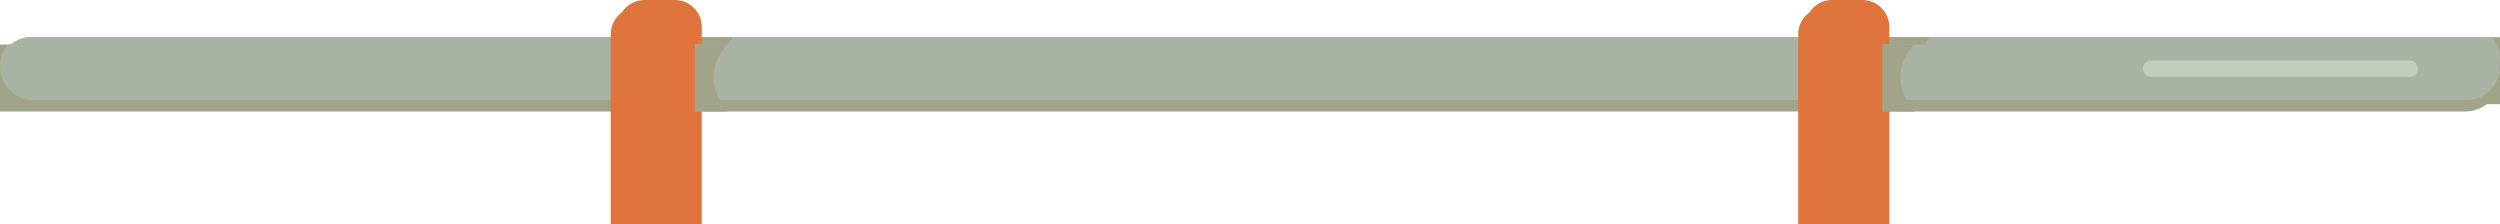
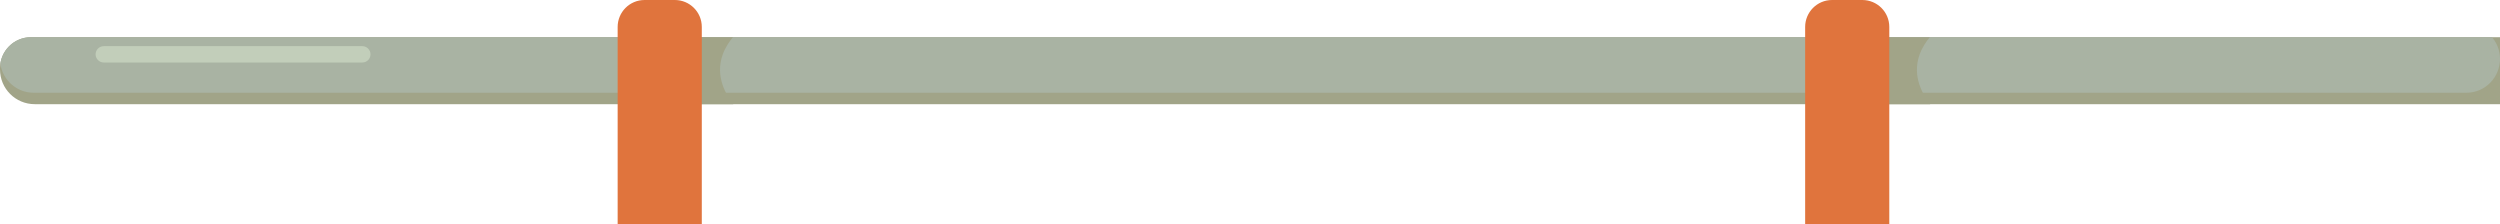
<svg xmlns="http://www.w3.org/2000/svg" xmlns:xlink="http://www.w3.org/1999/xlink" version="1.1" id="Layer_1" x="0px" y="0px" viewBox="0 0 612 54.7" style="enable-background:new 0 0 612 54.7;" xml:space="preserve">
  <style type="text/css">
	.st0{clip-path:url(#XMLID_5_);fill:#A9B3A3;}
	.st1{clip-path:url(#XMLID_5_);fill:#C2CEBA;}
	.st2{clip-path:url(#XMLID_5_);fill:#A1A488;}
	.st3{fill:#E0743D;}
	.st4{clip-path:url(#XMLID_6_);fill:#A9B3A3;}
	.st5{clip-path:url(#XMLID_6_);fill:#C2CEBA;}
	.st6{clip-path:url(#XMLID_6_);fill:#A1A488;}
	.st7{opacity:0.49;clip-path:url(#XMLID_7_);fill:#ECE7C8;}
	.st8{opacity:0.6;clip-path:url(#XMLID_7_);fill:#A1A488;}
</style>
  <g>
    <defs>
      <path id="XMLID_1_" d="M612,25.5H8.5c-4.7,0-8.5-3.8-8.5-8.5v-0.3c0-4.2,3.4-7.6,7.6-7.6H612V25.5z" />
    </defs>
    <use xlink:href="#XMLID_1_" style="overflow:visible;fill:#A1A488;" />
    <clipPath id="XMLID_5_">
      <use xlink:href="#XMLID_1_" style="overflow:visible;" />
    </clipPath>
    <path class="st0" d="M603.8,22.7H8.2C3.7,22.7,0,19,0,14.4v0c0-4.5,3.7-8.2,8.2-8.2h595.6c4.5,0,8.2,3.7,8.2,8.2v0   C612,19,608.3,22.7,603.8,22.7z" />
    <path class="st1" d="M88.7,15.3H25.4c-1.1,0-2-0.9-2-2v0c0-1.1,0.9-2,2-2h63.3c1.1,0,2,0.9,2,2v0C90.7,14.4,89.8,15.3,88.7,15.3z" />
    <path class="st2" d="M164.5,25.5h15c-1.7-2.2-4.5-6.7-2.6-12.1c0.6-1.7,1.6-3.2,2.6-4.4c-5,0-10,0-15,0V25.5z" />
    <path class="st2" d="M457.5,25.5h15c-1.7-2.2-4.5-6.7-2.6-12.1c0.6-1.7,1.6-3.2,2.6-4.4c-5,0-10,0-15,0V25.5z" />
  </g>
  <path class="st3" d="M165.2,72.6h-7.4c-3.6,0-6.6-2.9-6.6-6.6V6.6c0-3.6,2.9-6.6,6.6-6.6h7.4c3.6,0,6.6,2.9,6.6,6.6V66  C171.8,69.7,168.8,72.6,165.2,72.6z" />
  <path class="st3" d="M455.9,72.6h-7.4c-3.6,0-6.6-2.9-6.6-6.6V6.6c0-3.6,2.9-6.6,6.6-6.6h7.4c3.6,0,6.6,2.9,6.6,6.6V66  C462.4,69.7,459.5,72.6,455.9,72.6z" />
  <g>
    <defs>
-       <path id="XMLID_2_" d="M0,27.3h603.5c4.7,0,8.5-3.8,8.5-8.5v-0.3c0-4.2-3.4-7.6-7.6-7.6H0L0,27.3z" />
+       <path id="XMLID_2_" d="M0,191.5h603.5c4.7,0,8.5-3.8,8.5-8.5v-0.3c0-4.2-3.4-7.6-7.6-7.6H0L0,191.5z" />
    </defs>
    <use xlink:href="#XMLID_2_" style="overflow:visible;fill:#A1A488;" />
    <clipPath id="XMLID_6_">
      <use xlink:href="#XMLID_2_" style="overflow:visible;" />
    </clipPath>
-     <path class="st4" d="M8.2,24.5h595.6c4.5,0,8.2-3.7,8.2-8.2v0c0-4.5-3.7-8.2-8.2-8.2H8.2C3.7,8,0,11.7,0,16.2v0   C0,20.8,3.7,24.5,8.2,24.5z" />
-     <path class="st5" d="M526.6,18.8h63.3c1.1,0,2-0.9,2-2v0c0-1.1-0.9-2-2-2h-63.3c-1.1,0-2,0.9-2,2v0C524.7,18,525.6,18.8,526.6,18.8   z" />
-     <path class="st6" d="M452.9,27.3h15.7c-1.8-2.2-4.7-6.7-2.7-12.1c0.6-1.7,1.6-3.2,2.7-4.4c-5.2,0-10.5,0-15.7,0V27.3z" />
-     <path class="st6" d="M162.1,27.3h16c-1.8-2.2-4.8-6.7-2.7-12.1c0.6-1.7,1.7-3.2,2.7-4.4c-5.3,0-10.6,0-16,0V27.3z" />
+     <path class="st4" d="M8.2,188.6h595.6c4.5,0,8.2-3.7,8.2-8.2v0c0-4.5-3.7-8.2-8.2-8.2H8.2c-4.5,0-8.2,3.7-8.2,8.2v0   C0,184.9,3.7,188.6,8.2,188.6z" />
+     <path class="st5" d="M526.6,183h63.3c1.1,0,2-0.9,2-2l0,0c0-1.1-0.9-2-2-2h-63.3c-1.1,0-2,0.9-2,2l0,0   C524.7,182.1,525.6,183,526.6,183z" />
+     <path class="st6" d="M452.9,191.5h15.7c-1.8-2.2-4.7-6.7-2.7-12.1c0.6-1.7,1.6-3.2,2.7-4.4c-5.2,0-10.5,0-15.7,0V191.5z" />
+     <path class="st6" d="M162.1,191.5h16c-1.8-2.2-4.8-6.7-2.7-12.1c0.6-1.7,1.7-3.2,2.7-4.4c-5.3,0-10.6,0-16,0V191.5z" />
  </g>
-   <path class="st3" d="M446.8,74.4h7.4c3.6,0,6.6-2.9,6.6-6.6V8.4c0-3.6-2.9-6.6-6.6-6.6h-7.4c-3.6,0-6.6,2.9-6.6,6.6v59.4  C440.2,71.5,443.2,74.4,446.8,74.4z" />
-   <path class="st3" d="M156.1,74.4h7.4c3.6,0,6.6-2.9,6.6-6.6V8.4c0-3.6-2.9-6.6-6.6-6.6h-7.4c-3.6,0-6.6,2.9-6.6,6.6v59.4  C149.6,71.5,152.5,74.4,156.1,74.4z" />
+   <path class="st3" d="M446.8,238.6h7.4c3.6,0,6.6-2.9,6.6-6.6v-59.4c0-3.6-2.9-6.6-6.6-6.6h-7.4c-3.6,0-6.6,2.9-6.6,6.6V232  C440.2,235.6,443.2,238.6,446.8,238.6z" />
+   <path class="st3" d="M156.1,238.6h7.4c3.6,0,6.6-2.9,6.6-6.6v-59.4c0-3.6-2.9-6.6-6.6-6.6h-7.4c-3.6,0-6.6,2.9-6.6,6.6V232  C149.6,235.6,152.5,238.6,156.1,238.6z" />
  <g>
    <defs>
-       <path id="XMLID_3_" d="M347.2-398.2c0,20.3-22,36.7-49.1,36.7c-9.8,0-19-2.2-26.6-5.9c-10.3,11.4-27.6,18.8-47.3,18.8    c-13.9,0-26.7-3.8-36.7-10c-10.1,6.2-23.1,10-37.4,10c-32.2,0-58.3-19.3-58.3-43.2c0-22.5,23.2-41,52.9-43v-0.2    c0-23.9,25.6-43.2,57.2-43.2c14.7,0,28.2,4.2,38.3,11.1c7.1-2.9,15.2-4.6,23.8-4.6c27.1,0,49.1,16.4,49.1,36.7    c0,0.6,0,1.2-0.1,1.8C332.9-428.4,347.2-414.6,347.2-398.2z" />
+       <path id="XMLID_3_" d="M347.2-234.1c0,20.3-22,36.7-49.1,36.7c-9.8,0-19-2.2-26.6-5.9c-10.3,11.4-27.6,18.8-47.3,18.8    c-13.9,0-26.7-3.8-36.7-10c-10.1,6.2-23.1,10-37.4,10c-32.2,0-58.3-19.3-58.3-43.2c0-22.5,23.2-41,52.9-43v-0.2    c0-23.9,25.6-43.2,57.2-43.2c14.7,0,28.2,4.2,38.3,11.1c7.1-2.9,15.2-4.6,23.8-4.6c27.1,0,49.1,16.4,49.1,36.7    c0,0.6,0,1.2-0.1,1.8C332.9-264.3,347.2-250.4,347.2-234.1z" />
    </defs>
    <use xlink:href="#XMLID_3_" style="overflow:visible;fill:#A9B3A3;" />
    <clipPath id="XMLID_7_">
      <use xlink:href="#XMLID_3_" style="overflow:visible;" />
    </clipPath>
-     <path class="st7" d="M174.9-456.6c-7,5.9-11.1,15.1-10.7,24.3c3.9,1.8,8.5,0.9,12.2-1.2c3.7-2.1,6.6-5.3,9.4-8.5   c3.4-3.8,6.9-7.6,10.3-11.4c2.3-2.6,3.5-5.6,0.5-8.3C191.1-466.9,179.5-460.5,174.9-456.6z" />
-     <path class="st8" d="M114.5-357.6c5.5,2.3,23.3,8.9,44.3,2.6c13.6-4.1,22.5-11.8,27-16.2c2.9,2.2,23.7,17.4,49.7,10.8   c15.8-4,25.5-14,29.2-18.4c21.8,12,47.7,4.9,58.3-13c8.1-13.6,6.4-32.2-4.3-46.4c9.5,0.4,19,0.7,28.5,1.1v79.9l-134.3,19.4   l-94-10.8C117.4-351.5,116-354.6,114.5-357.6" />
+     <path class="st7" d="M174.9-292.4c-7,5.9-11.1,15.1-10.7,24.3c3.9,1.8,8.5,0.9,12.2-1.2s6.6-5.3,9.4-8.5c3.4-3.8,6.9-7.6,10.3-11.4   c2.3-2.6,3.5-5.6,0.5-8.3C191.1-302.7,179.5-296.3,174.9-292.4z" />
+     <path class="st8" d="M114.5-193.4c5.5,2.3,23.3,8.9,44.3,2.6c13.6-4.1,22.5-11.8,27-16.2c2.9,2.2,23.7,17.4,49.7,10.8   c15.8-4,25.5-14,29.2-18.4c21.8,12,47.7,4.9,58.3-13c8.1-13.6,6.4-32.2-4.3-46.4c9.5,0.4,19,0.7,28.5,1.1v79.9l-134.3,19.4   l-94-10.8C117.4-187.4,116-190.4,114.5-193.4" />
  </g>
</svg>
